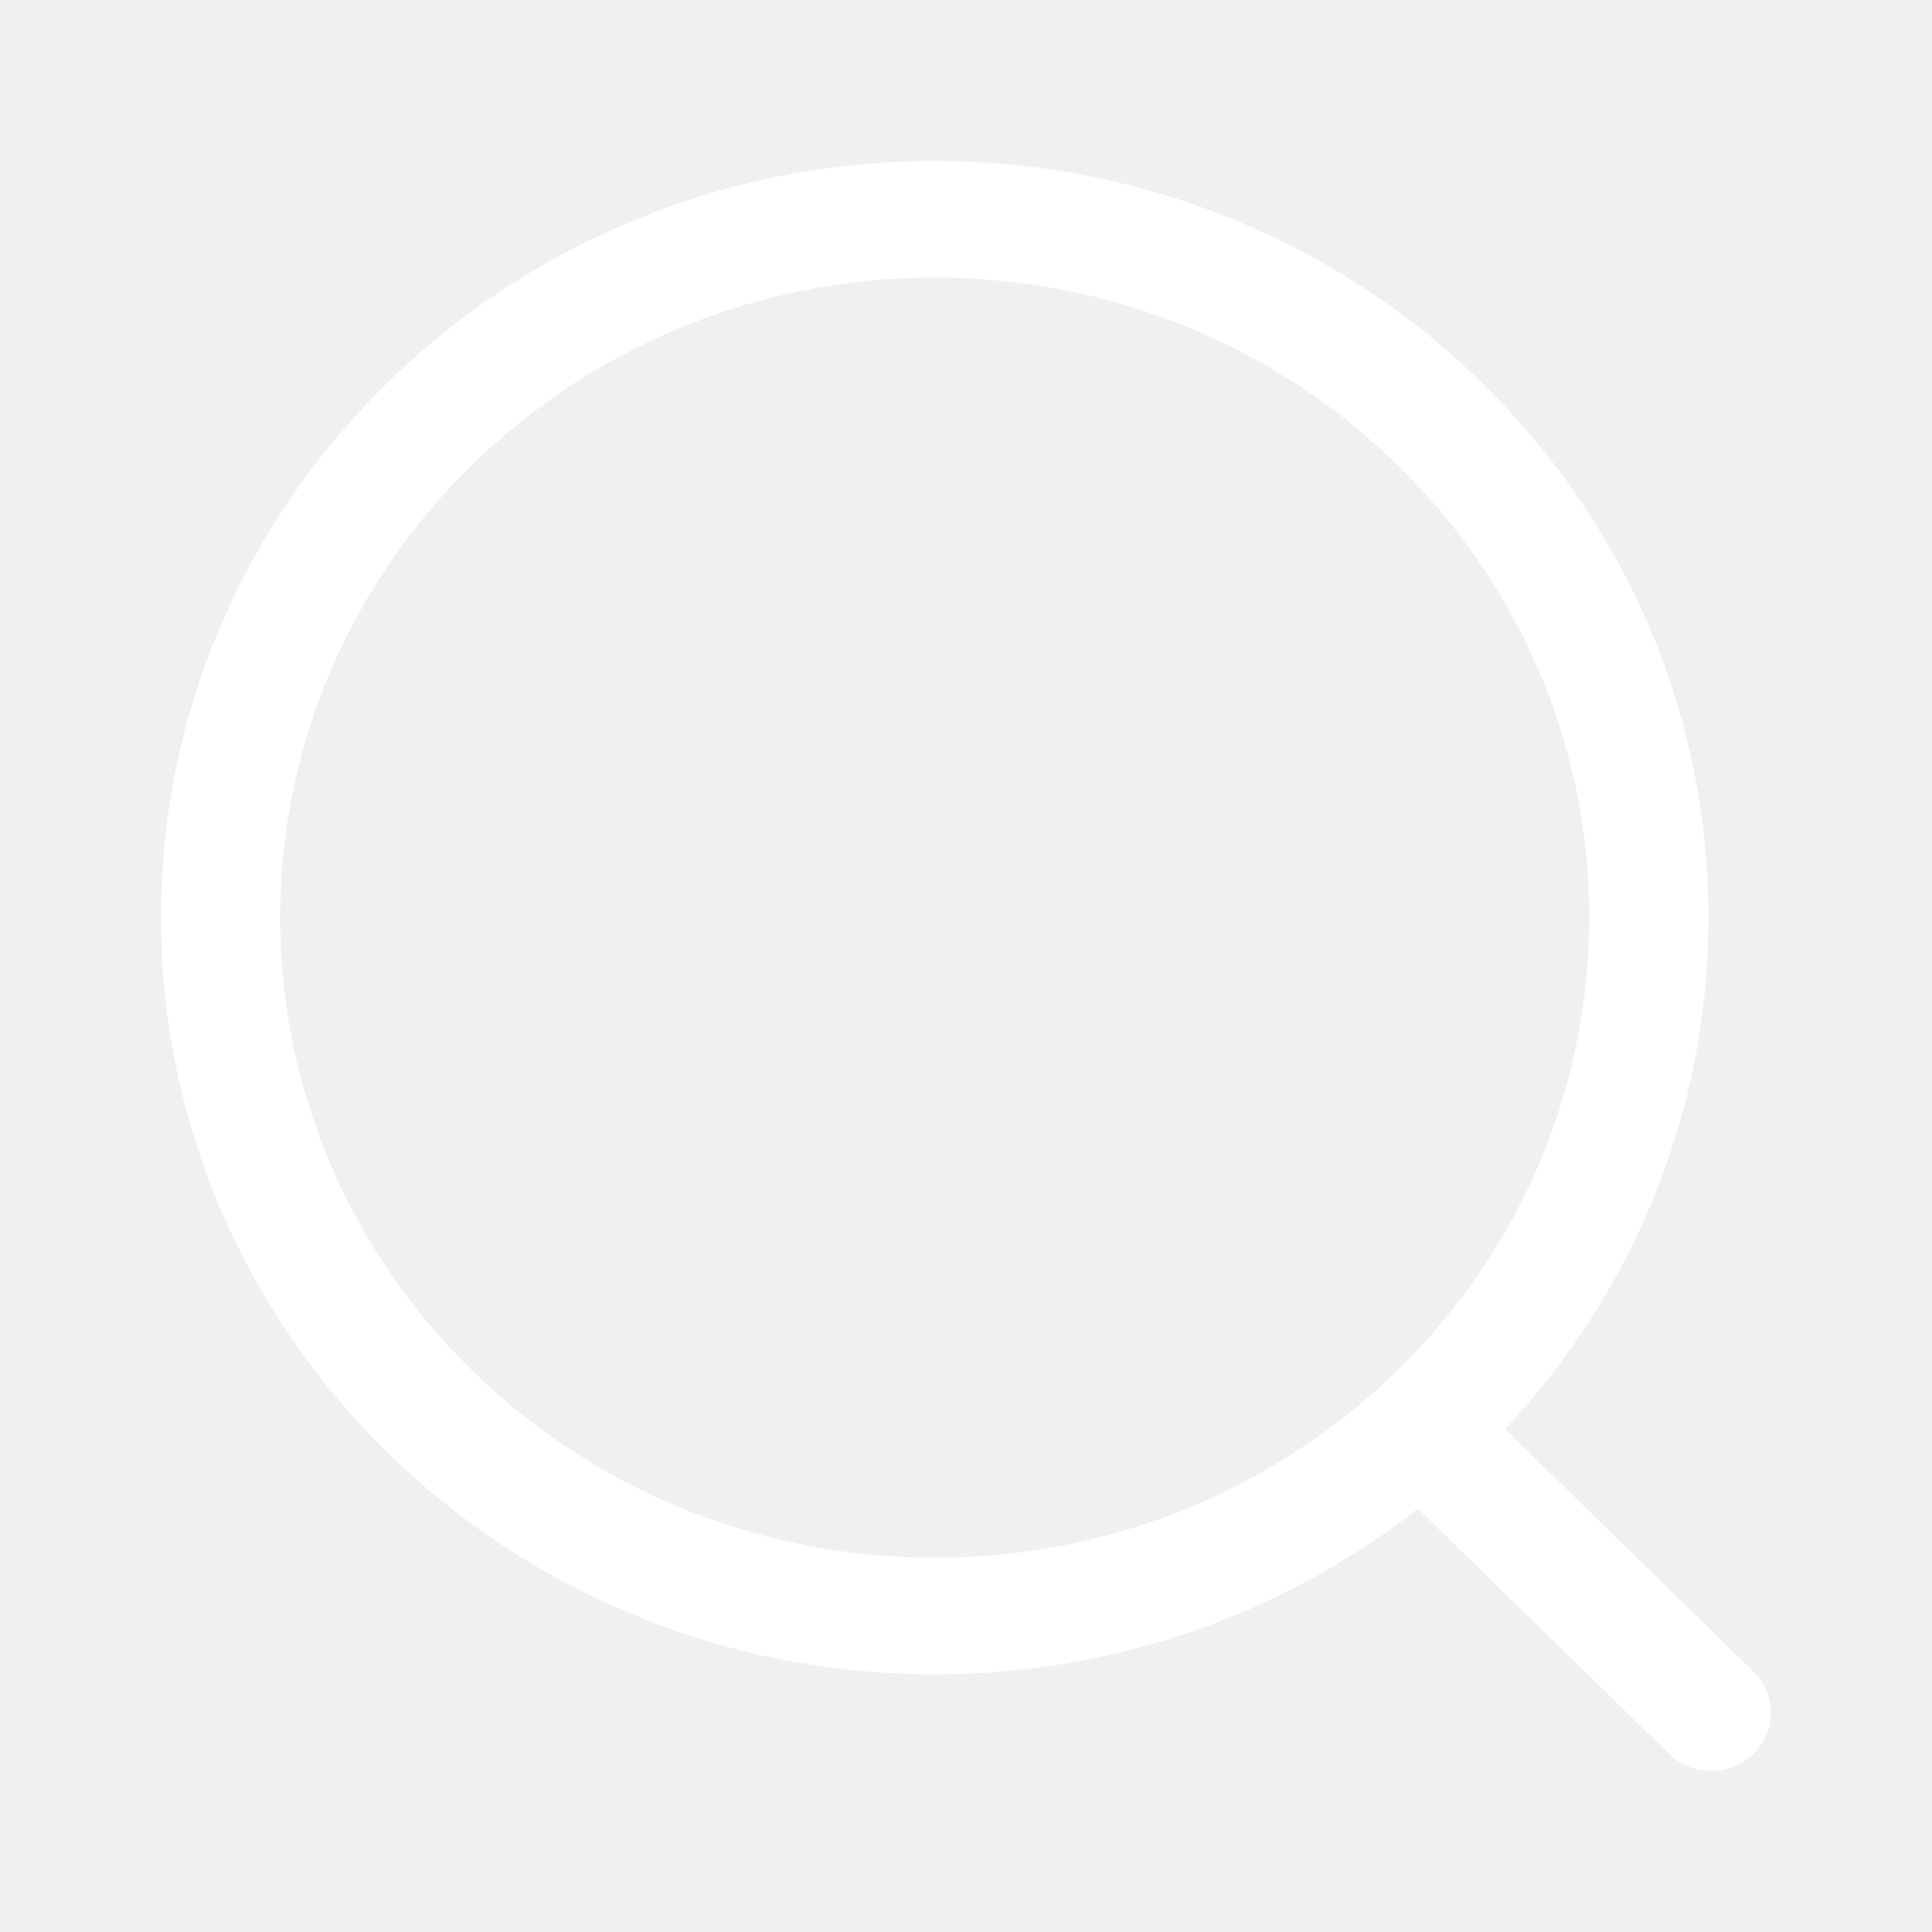
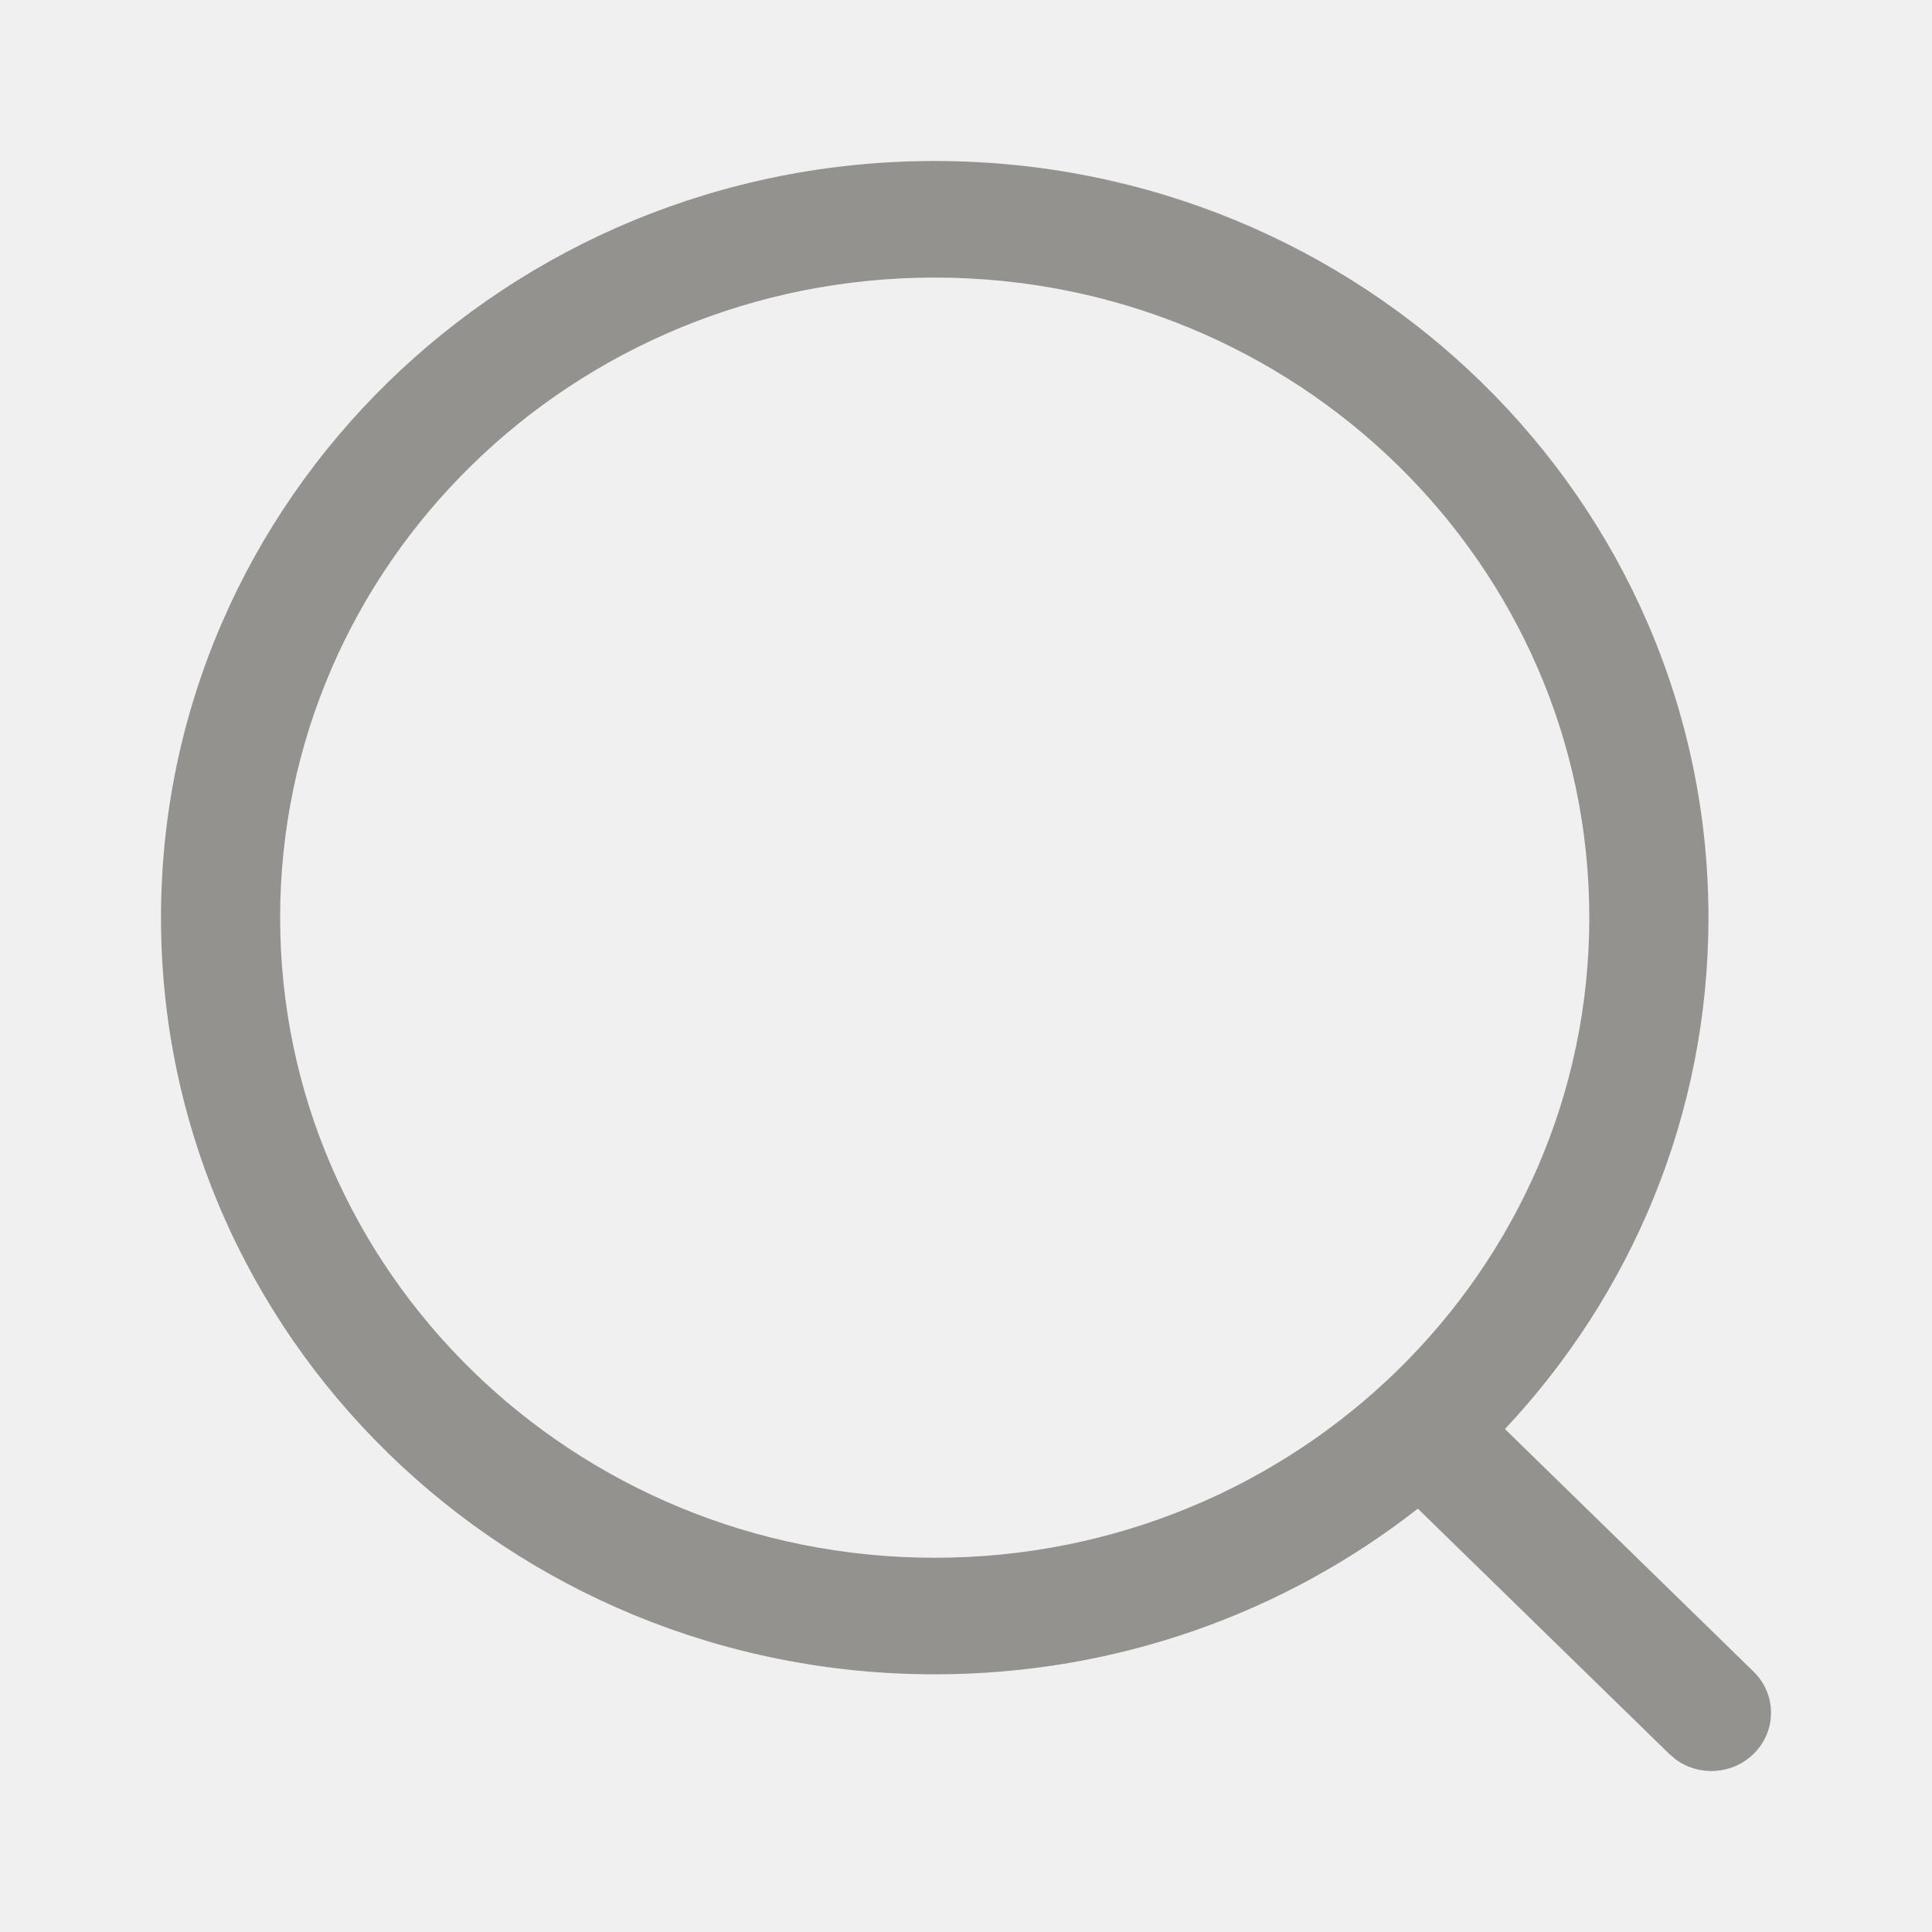
<svg xmlns="http://www.w3.org/2000/svg" width="24" height="24" viewBox="0 0 24 24" fill="none">
-   <path fill-rule="evenodd" clip-rule="evenodd" d="M11.611 2C6.303 2 2 6.208 2 11.399C2 16.59 6.303 20.799 11.611 20.799C13.882 20.799 15.968 20.029 17.613 18.741L20.737 21.789L20.82 21.859C21.11 22.069 21.521 22.045 21.784 21.787C22.073 21.504 22.072 21.046 21.782 20.764L18.695 17.752C20.265 16.079 21.223 13.849 21.223 11.399C21.223 6.208 16.92 2 11.611 2ZM11.611 3.448C16.102 3.448 19.743 7.008 19.743 11.399C19.743 15.791 16.102 19.351 11.611 19.351C7.121 19.351 3.48 15.791 3.48 11.399C3.48 7.008 7.121 3.448 11.611 3.448Z" fill="white" />
+   <path fill-rule="evenodd" clip-rule="evenodd" d="M11.611 2C6.303 2 2 6.208 2 11.399C2 16.59 6.303 20.799 11.611 20.799C13.882 20.799 15.968 20.029 17.613 18.741L20.737 21.789L20.82 21.859C21.11 22.069 21.521 22.045 21.784 21.787C22.073 21.504 22.072 21.046 21.782 20.764L18.695 17.752C20.265 16.079 21.223 13.849 21.223 11.399C21.223 6.208 16.92 2 11.611 2ZM11.611 3.448C16.102 3.448 19.743 7.008 19.743 11.399C19.743 15.791 16.102 19.351 11.611 19.351C7.121 19.351 3.48 15.791 3.48 11.399C3.48 7.008 7.121 3.448 11.611 3.448Z" fill="#93928E" />
</svg>
